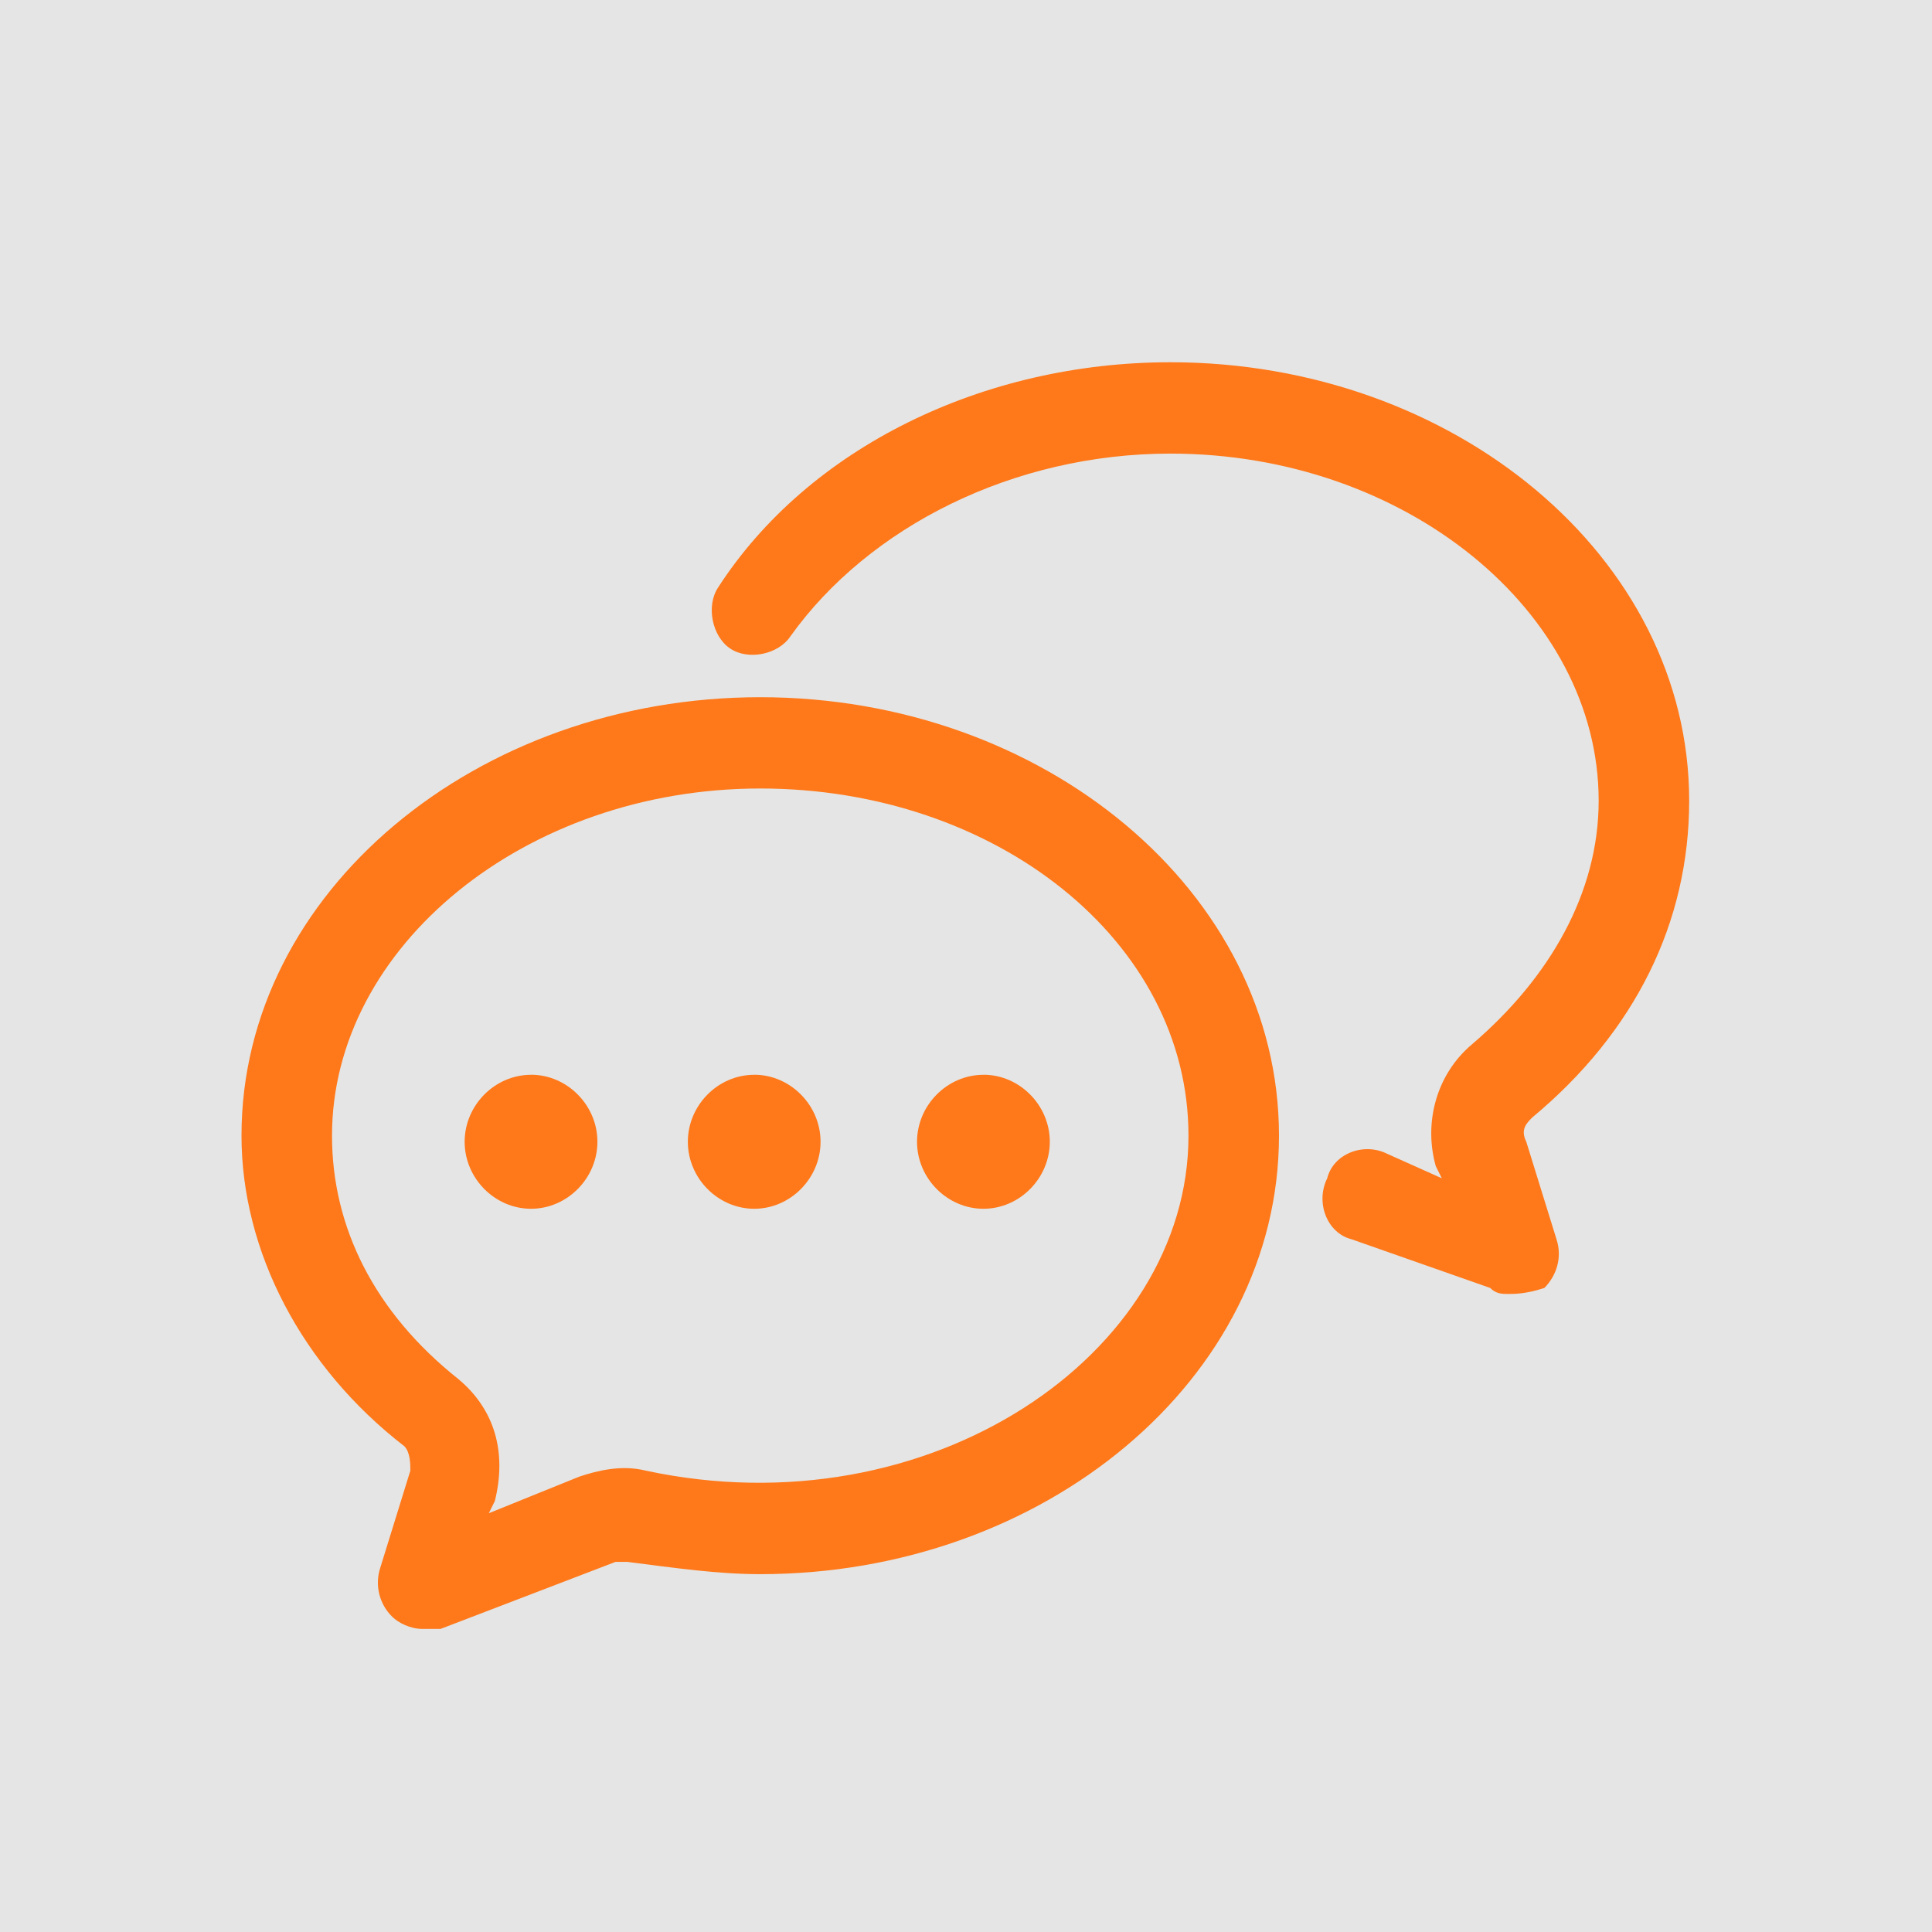
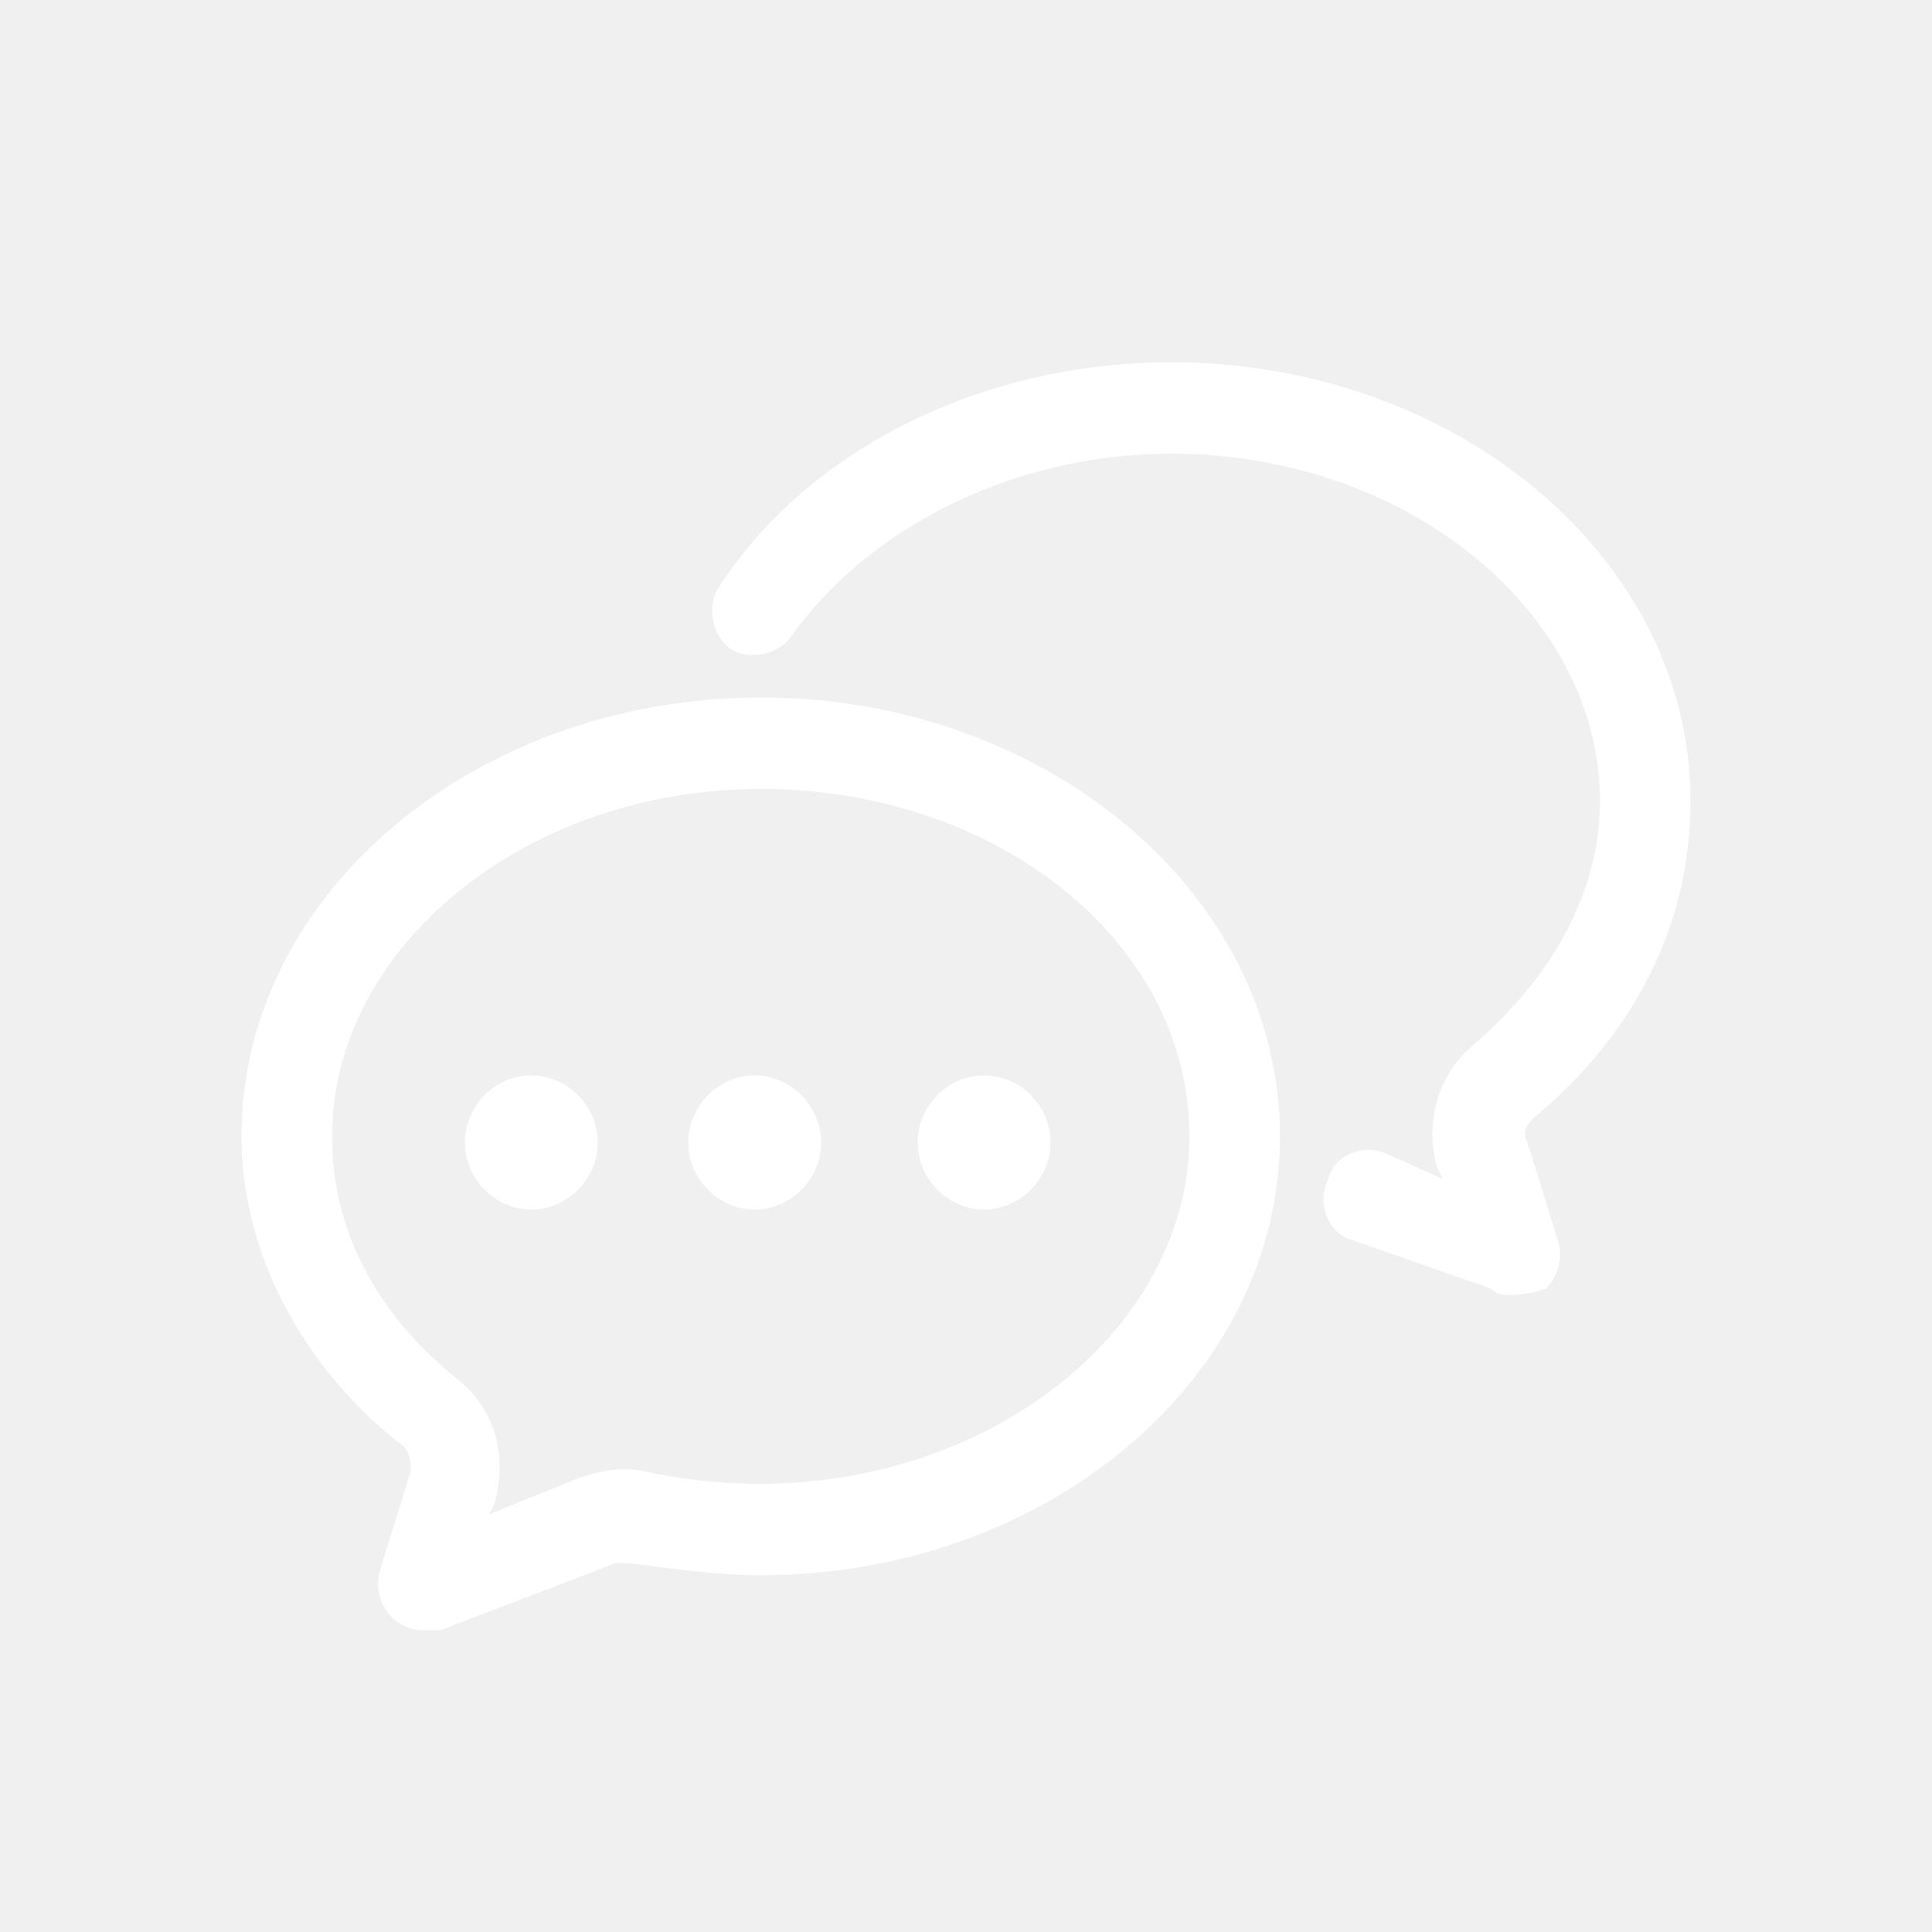
<svg xmlns="http://www.w3.org/2000/svg" width="32" height="32" viewBox="0 0 32 32">
-   <g transform="translate(-313 -314)" fill="none" fill-rule="evenodd">
-     <rect fill-opacity=".05" fill="#000" x="-14" y="310" width="375" height="40" rx="20" />
-     <path d="M325.592 325.548c-4.696 0-8.592 3.227-8.592 7.262 0 1.917 1 3.833 2.697 5.144.1.101.1.303.1.404l-.5 1.614a.79.79 0 0 0 .2.807c.1.1.3.201.5.201h.3l2.897-1.11h.2c.8.102 1.499.203 2.198.203 4.696 0 8.592-3.228 8.592-7.263s-3.896-7.262-8.592-7.262zm-1.898 12.81c-.4-.1-.8 0-1.1.1l-1.498.606.1-.202c.2-.807 0-1.513-.6-2.017-1.398-1.11-2.097-2.522-2.097-4.035 0-3.127 3.197-5.75 7.093-5.75s7.093 2.522 7.093 5.75c0 3.631-4.296 6.557-8.991 5.548zm17.284-11.096c0-4.034-3.897-7.262-8.592-7.262-3.097 0-5.995 1.412-7.493 3.732-.2.303-.1.807.2 1.009.3.202.799.1.999-.202 1.298-1.816 3.696-3.026 6.294-3.026 3.896 0 7.093 2.623 7.093 5.75 0 1.512-.8 2.925-2.098 4.034-.6.505-.8 1.311-.6 2.018l.1.201-.899-.403c-.4-.202-.899 0-.999.403-.2.404 0 .908.4 1.009l2.298.807c.1.1.2.1.3.1.1 0 .3 0 .599-.1.2-.202.3-.504.2-.807l-.5-1.614c-.1-.202 0-.303.1-.403 1.699-1.413 2.598-3.228 2.598-5.246zm-19.182 4.54c-.6 0-1.1.504-1.1 1.11 0 .604.5 1.109 1.1 1.109.599 0 1.099-.505 1.099-1.11 0-.605-.5-1.11-1.1-1.11zm3.696 0c-.6 0-1.099.504-1.099 1.11 0 .604.5 1.109 1.1 1.109.599 0 1.098-.505 1.098-1.11 0-.605-.5-1.11-1.099-1.11zm3.797 0c-.6 0-1.1.504-1.1 1.11 0 .604.5 1.109 1.1 1.109.599 0 1.099-.505 1.099-1.11 0-.605-.5-1.11-1.1-1.11z" fill-rule="nonzero" fill="#FF7819" />
-   </g>
+   <path d="M12.6 11.553c-4.7 0-8.6 3.23-8.6 7.27 0 1.917 1 3.836 2.7 5.148.1.101.1.303.1.404l-.5 1.615a.79.79 0 0 0 .2.808c.1.101.3.202.5.202h.3l2.9-1.11h.2c.8.1 1.5.201 2.2.201 4.7 0 8.6-3.23 8.6-7.269 0-4.038-3.9-7.27-8.6-7.27zm-1.9 12.822c-.4-.1-.8 0-1.1.101l-1.5.606.1-.202c.2-.808 0-1.515-.6-2.02-1.4-1.11-2.1-2.523-2.1-4.038 0-3.13 3.2-5.755 7.1-5.755 3.9 0 7.1 2.524 7.1 5.755 0 3.635-4.3 6.563-9 5.553zM28 13.269C28 9.231 24.1 6 19.4 6c-3.1 0-6 1.413-7.5 3.736-.2.302-.1.807.2 1.01.3.201.8.1 1-.203 1.3-1.817 3.7-3.029 6.3-3.029 3.9 0 7.1 2.625 7.1 5.755 0 1.515-.8 2.928-2.1 4.039-.6.504-.8 1.312-.6 2.019l.1.202-.9-.404c-.4-.202-.9 0-1 .404-.2.404 0 .909.4 1.01l2.3.807c.1.101.2.101.3.101.1 0 .3 0 .6-.1a.79.79 0 0 0 .2-.809l-.5-1.615c-.1-.202 0-.303.1-.404 1.7-1.413 2.6-3.23 2.6-5.25zM8.8 17.812c-.6 0-1.1.505-1.1 1.111s.5 1.11 1.1 1.11c.6 0 1.1-.504 1.1-1.11 0-.606-.5-1.11-1.1-1.11zm3.7 0c-.6 0-1.1.505-1.1 1.111s.5 1.11 1.1 1.11c.6 0 1.1-.504 1.1-1.11 0-.606-.5-1.11-1.1-1.11zm3.8 0c-.6 0-1.1.505-1.1 1.111s.5 1.11 1.1 1.11c.6 0 1.1-.504 1.1-1.11 0-.606-.5-1.11-1.1-1.11z" fill-rule="nonzero" fill="#FFF" />
</svg>
